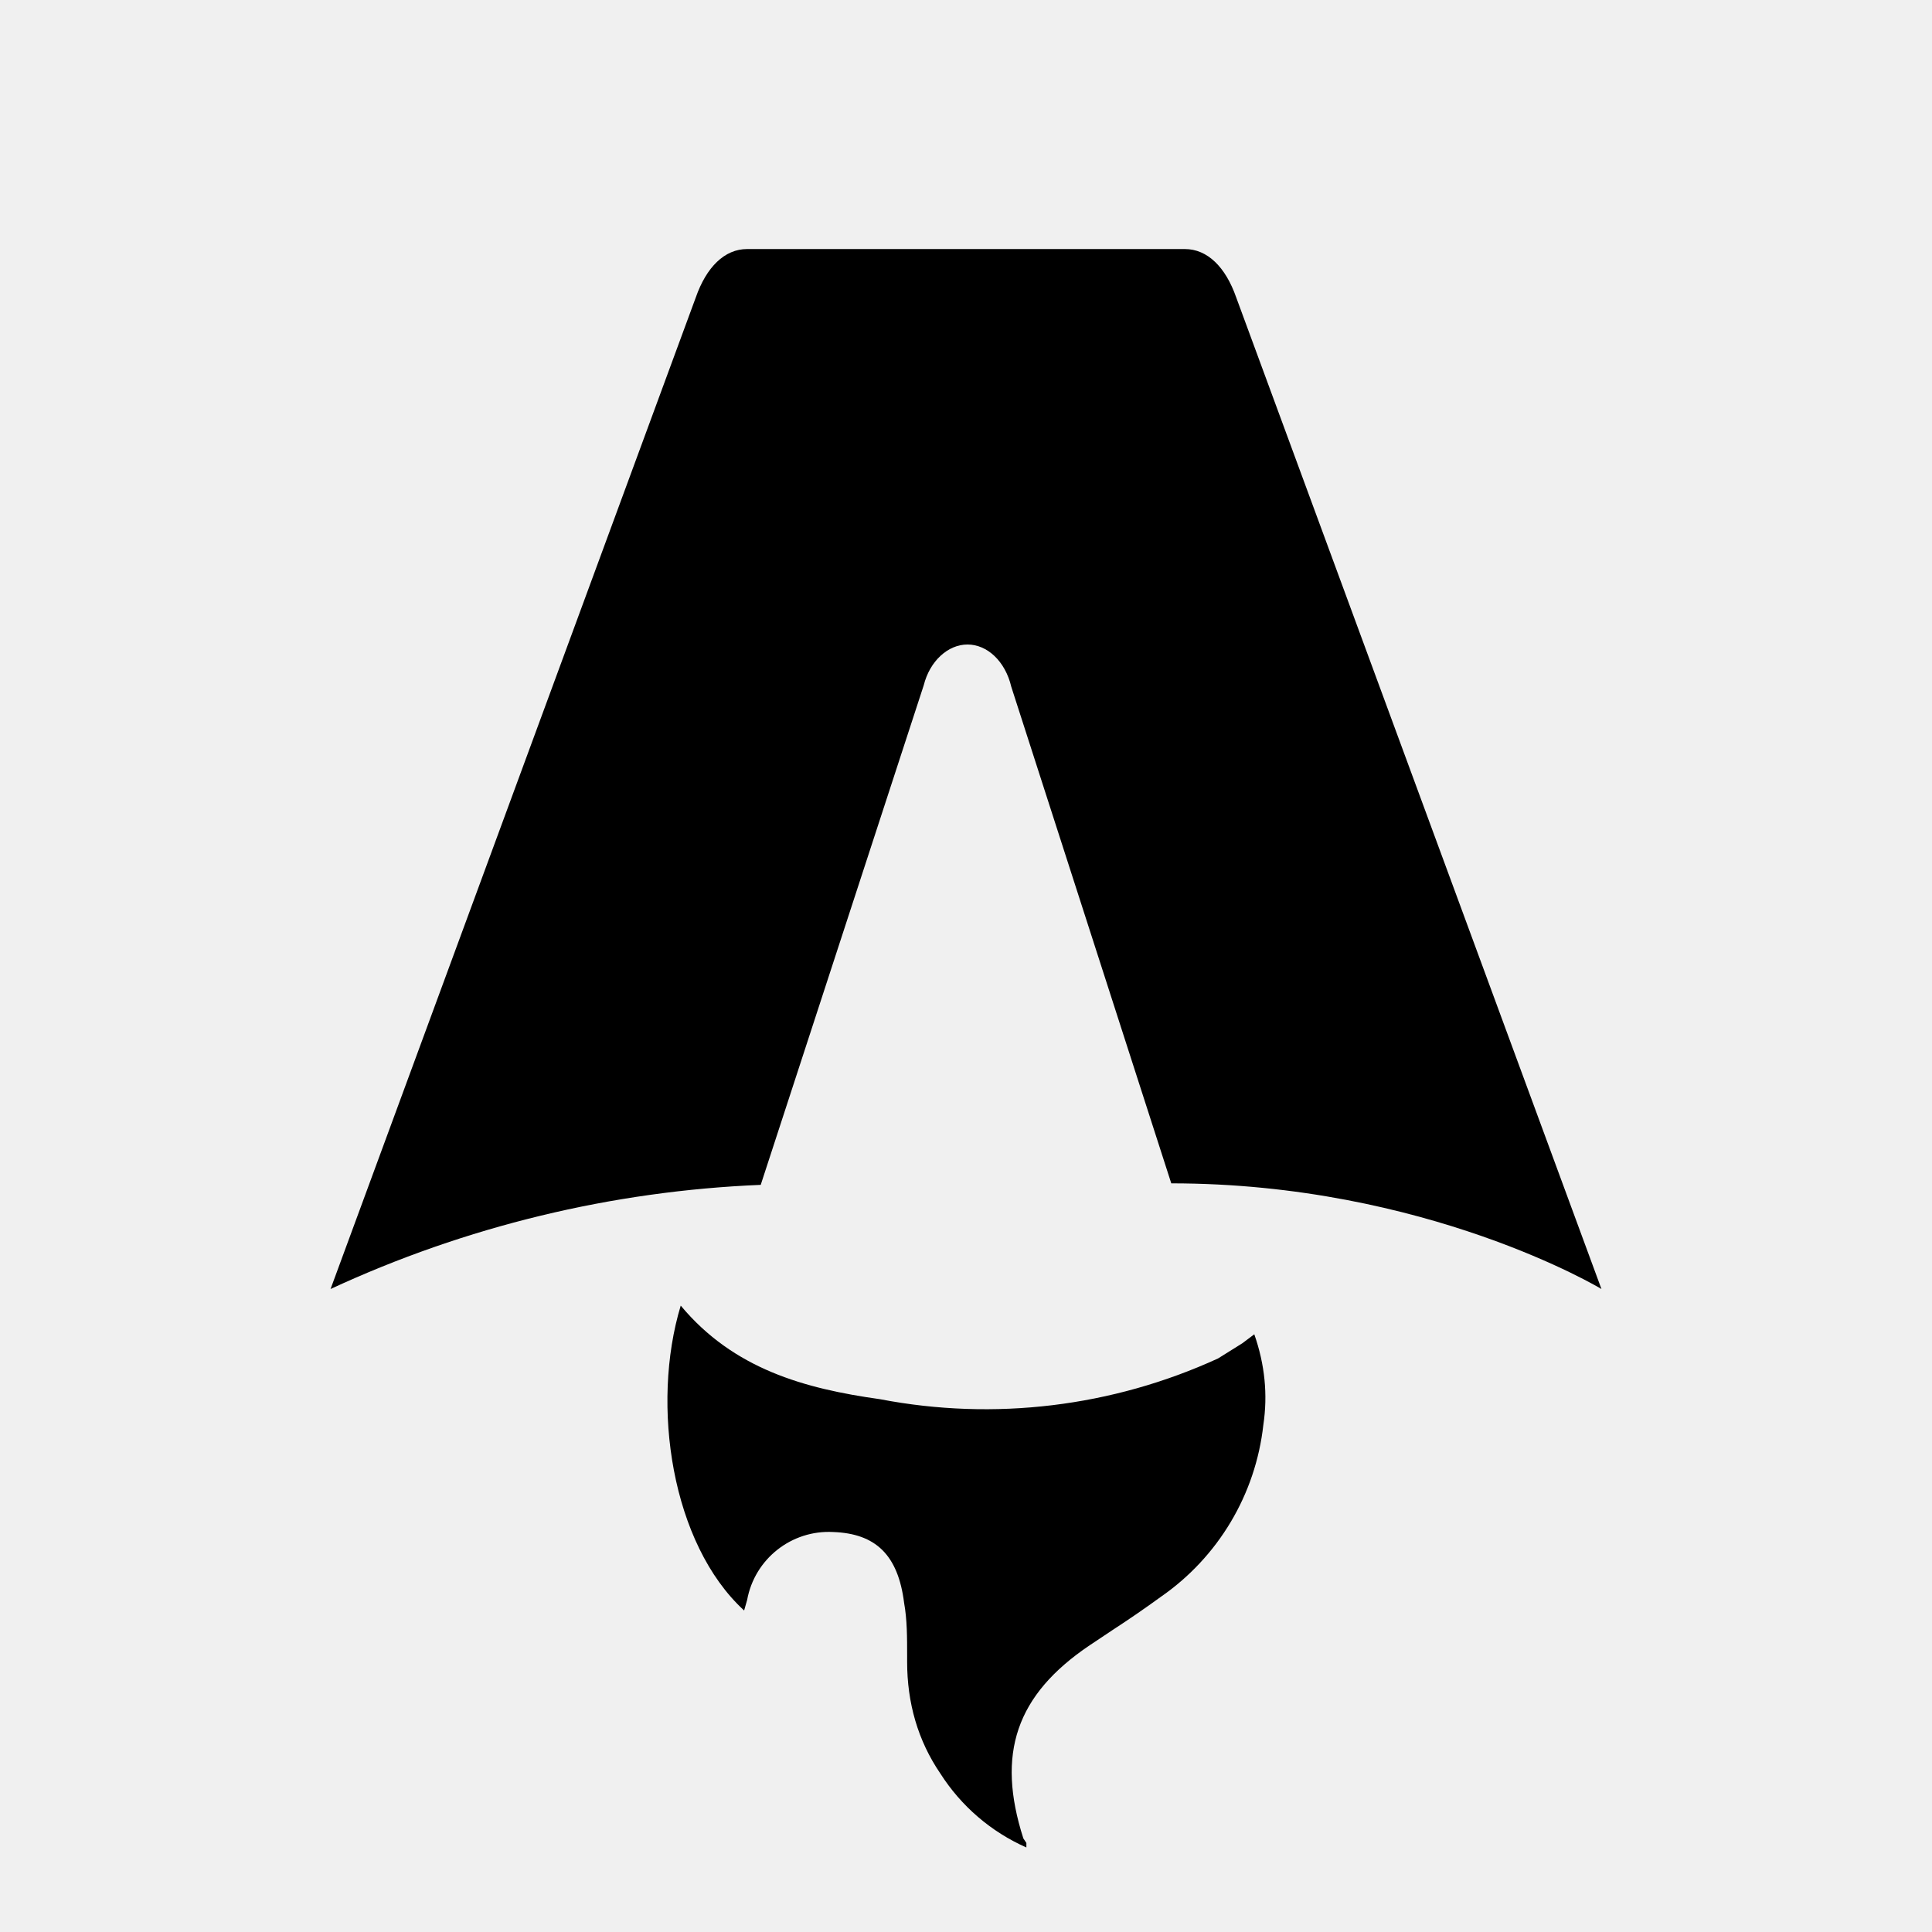
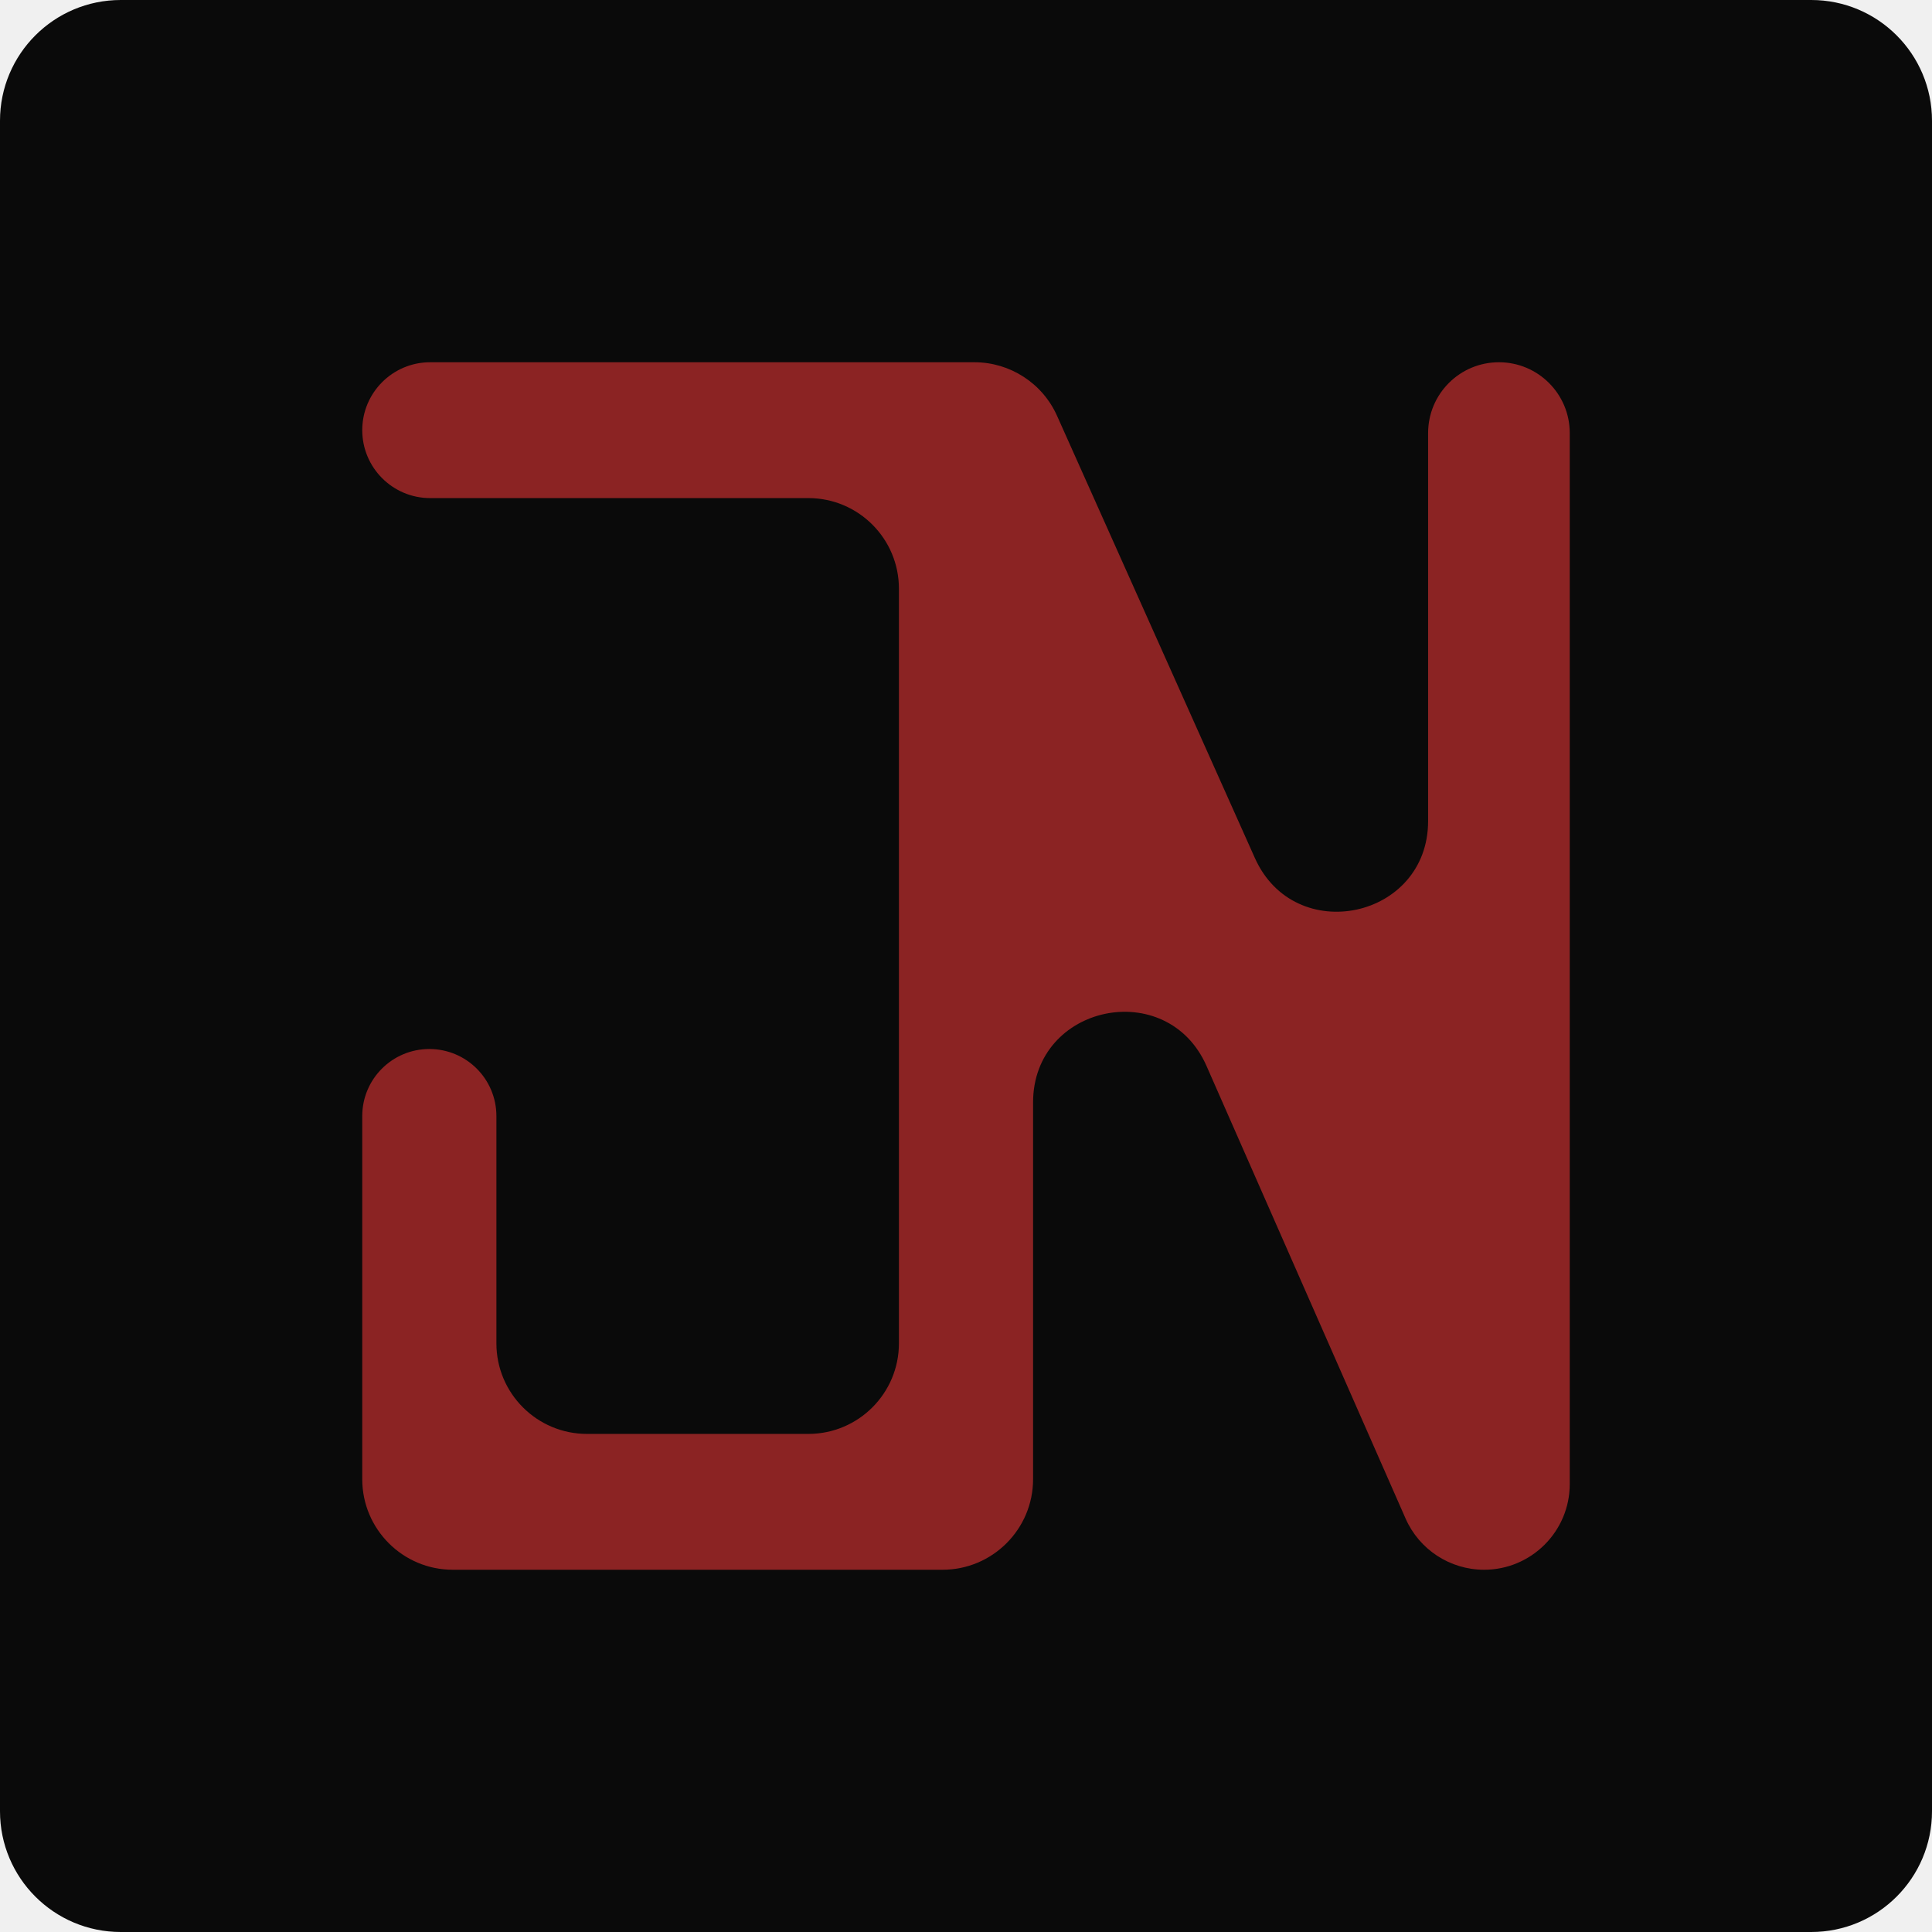
- <svg xmlns="http://www.w3.org/2000/svg" fill="none" viewBox="0 0 128 128">
-   <path d="M50.4 78.5a75.1 75.1 0 0 0-28.5 6.9l24.2-65.7c.7-2 1.9-3.2 3.4-3.2h29c1.5 0 2.7 1.2 3.4 3.2l24.2 65.7s-11.6-7-28.5-7L67 45.5c-.4-1.7-1.6-2.8-2.9-2.8-1.3 0-2.5 1.1-2.9 2.7L50.4 78.5Zm-1.1 28.2Zm-4.2-20.2c-2 6.6-.6 15.8 4.2 20.2a17.5 17.5 0 0 1 .2-.7 5.5 5.5 0 0 1 5.7-4.5c2.8.1 4.3 1.5 4.7 4.7.2 1.1.2 2.3.2 3.5v.4c0 2.7.7 5.2 2.2 7.4a13 13 0 0 0 5.7 4.9v-.3l-.2-.3c-1.8-5.6-.5-9.5 4.4-12.8l1.5-1a73 73 0 0 0 3.2-2.2 16 16 0 0 0 6.8-11.4c.3-2 .1-4-.6-6l-.8.6-1.6 1a37 37 0 0 1-22.4 2.7c-5-.7-9.7-2-13.2-6.2Z" />
-   <style>
-         path { fill: #000; }
-         @media (prefers-color-scheme: dark) {
-             path { fill: #FFF; }
-         }
-     </style>
+ <svg xmlns="http://www.w3.org/2000/svg" width="32" height="32" viewBox="0 0 32 32" fill="none">
+   <rect width="32" height="32" rx="2" fill="#0A0A0A" />
+   <path d="M14.889 6H7.125C6.504 6 6 6.504 6 7.125C6 7.746 6.504 8.25 7.125 8.25H13.389C14.217 8.25 14.889 8.922 14.889 9.75V22.25C14.889 23.078 14.217 23.75 13.389 23.75H9.722C8.894 23.75 8.222 23.078 8.222 22.25V18.486C8.222 17.872 7.725 17.375 7.111 17.375C6.497 17.375 6 17.872 6 18.486V24.5C6 25.328 6.672 26 7.5 26H15.611C16.439 26 17.111 25.328 17.111 24.5V18.26C17.111 16.637 19.331 16.171 19.984 17.656L23.281 25.152C23.508 25.667 24.018 26 24.581 26C25.364 26 26 25.364 26 24.581V7.173C26 6.525 25.475 6 24.827 6C24.179 6 23.654 6.525 23.654 7.173V13.599C23.654 15.217 21.446 15.689 20.785 14.212L17.508 6.887C17.267 6.348 16.731 6 16.139 6H14.889Z" fill="#8B2323" />
</svg>
